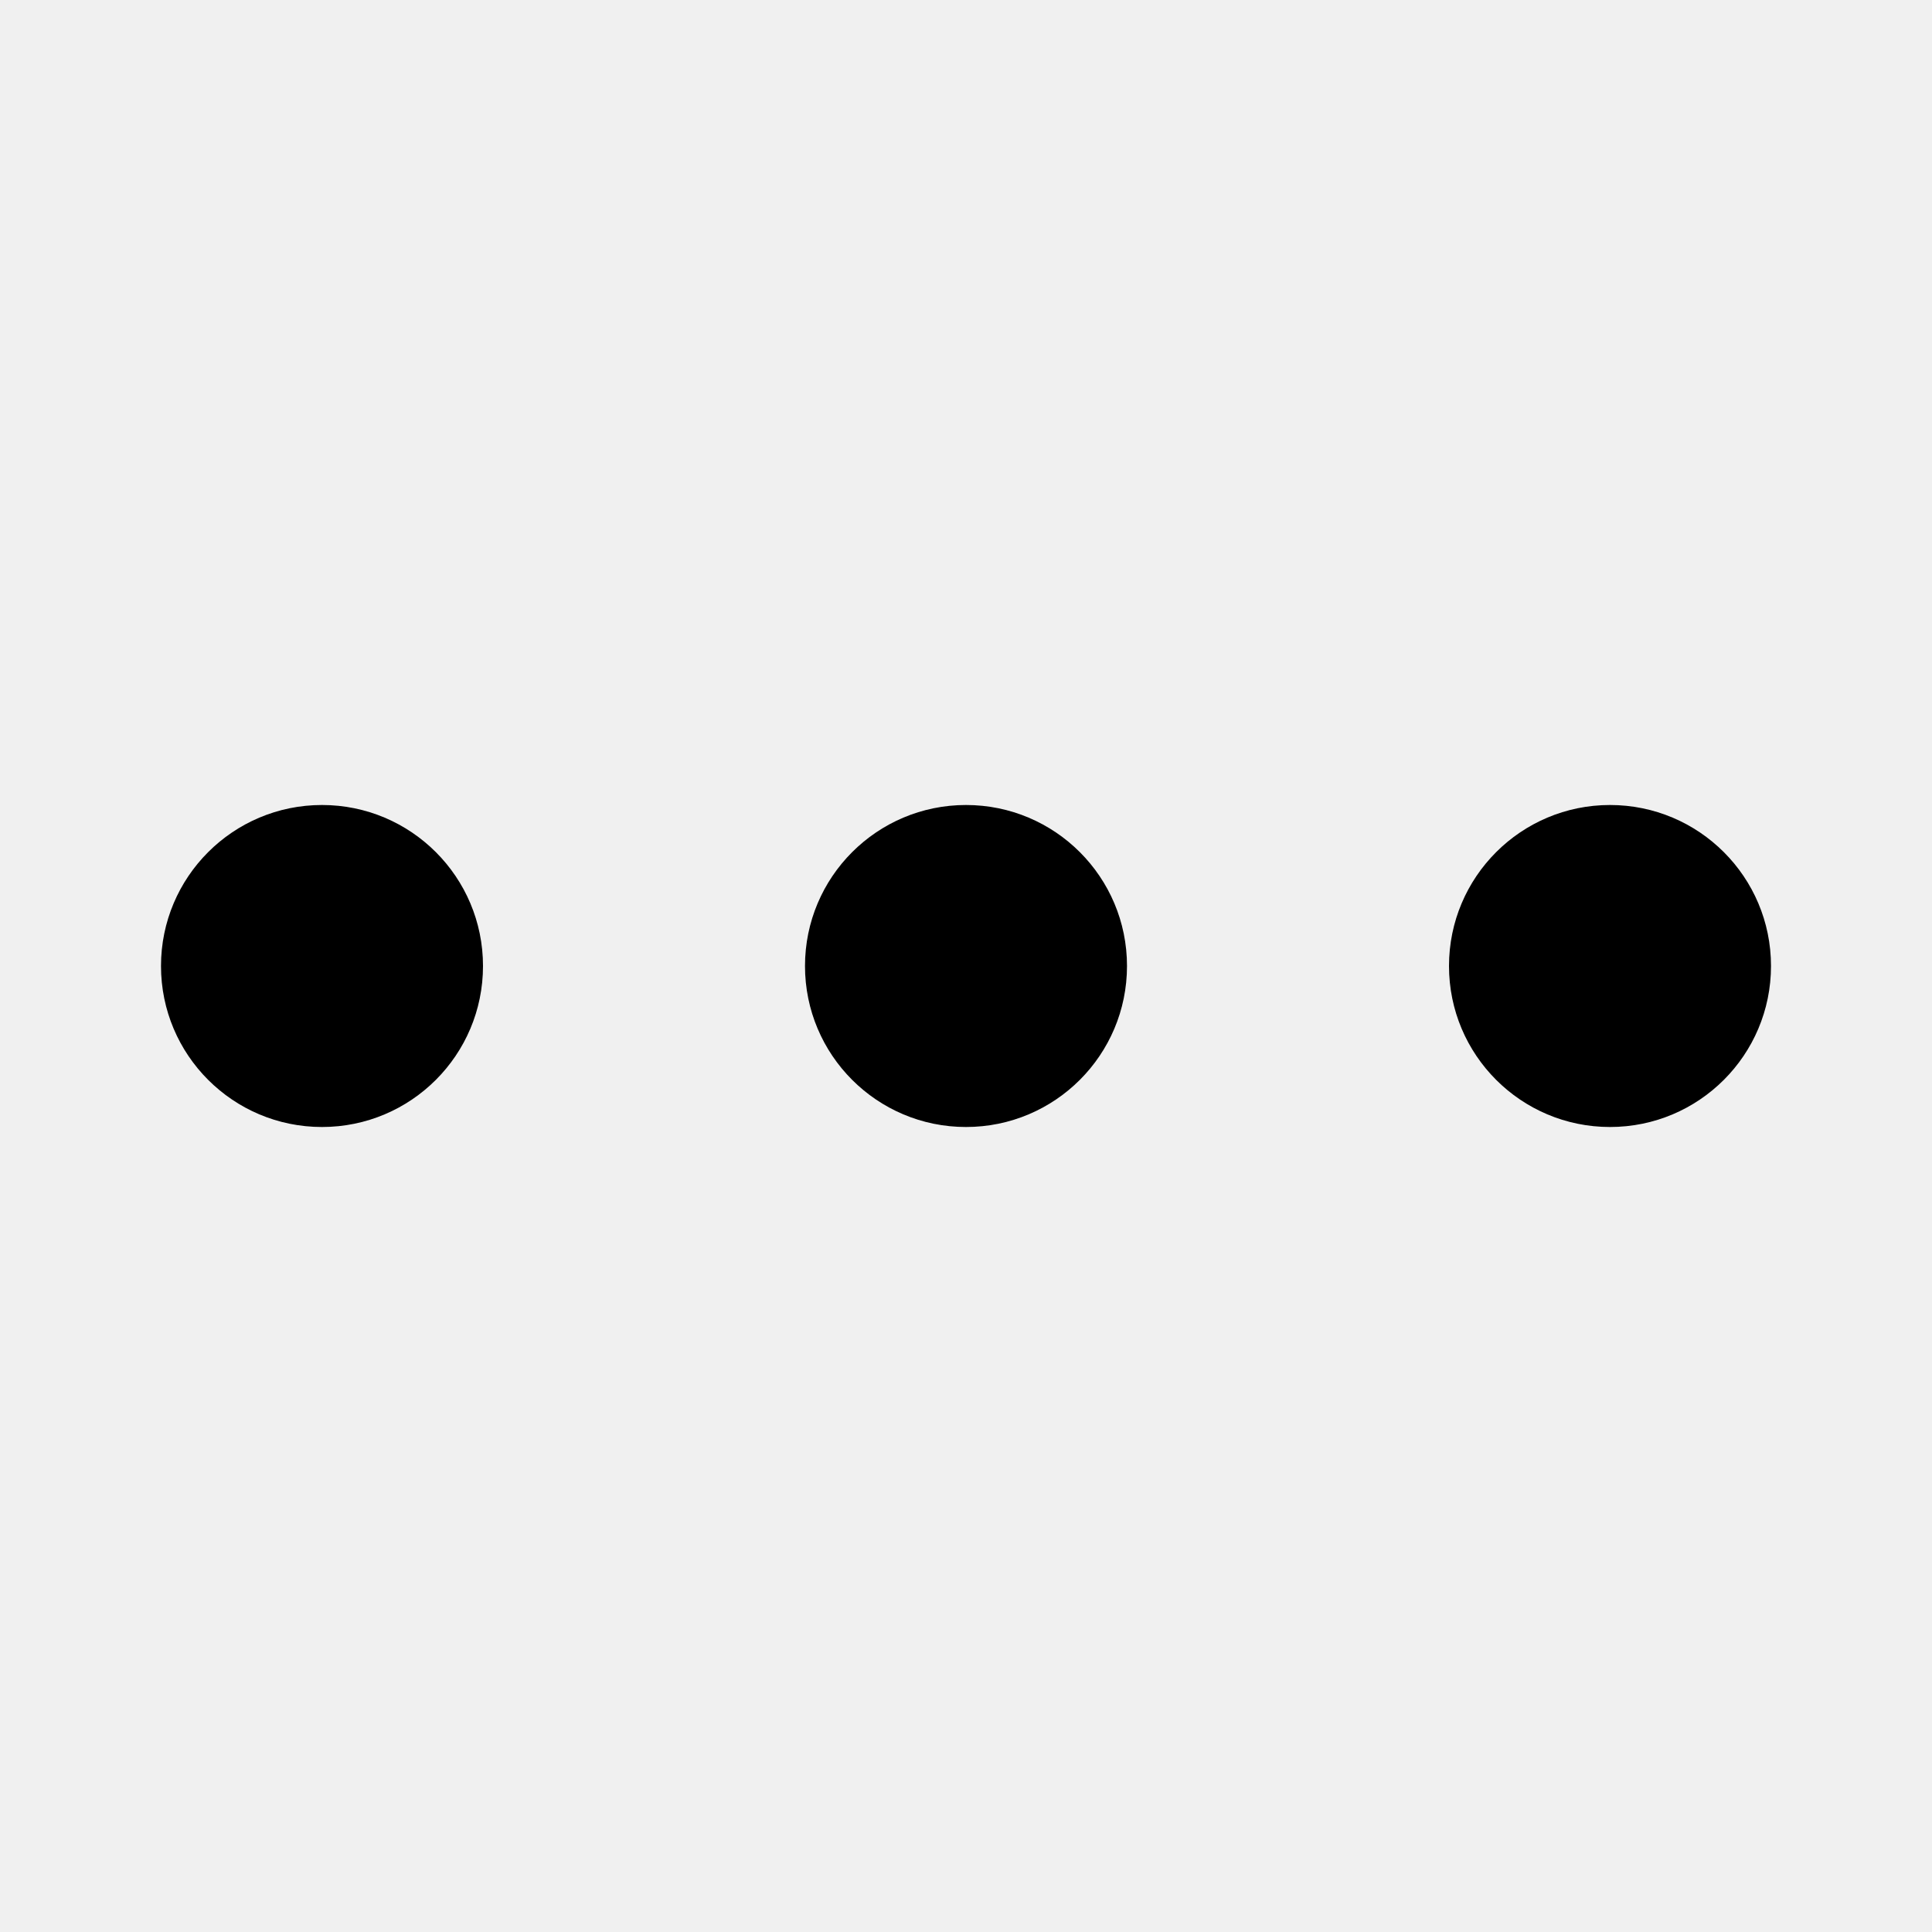
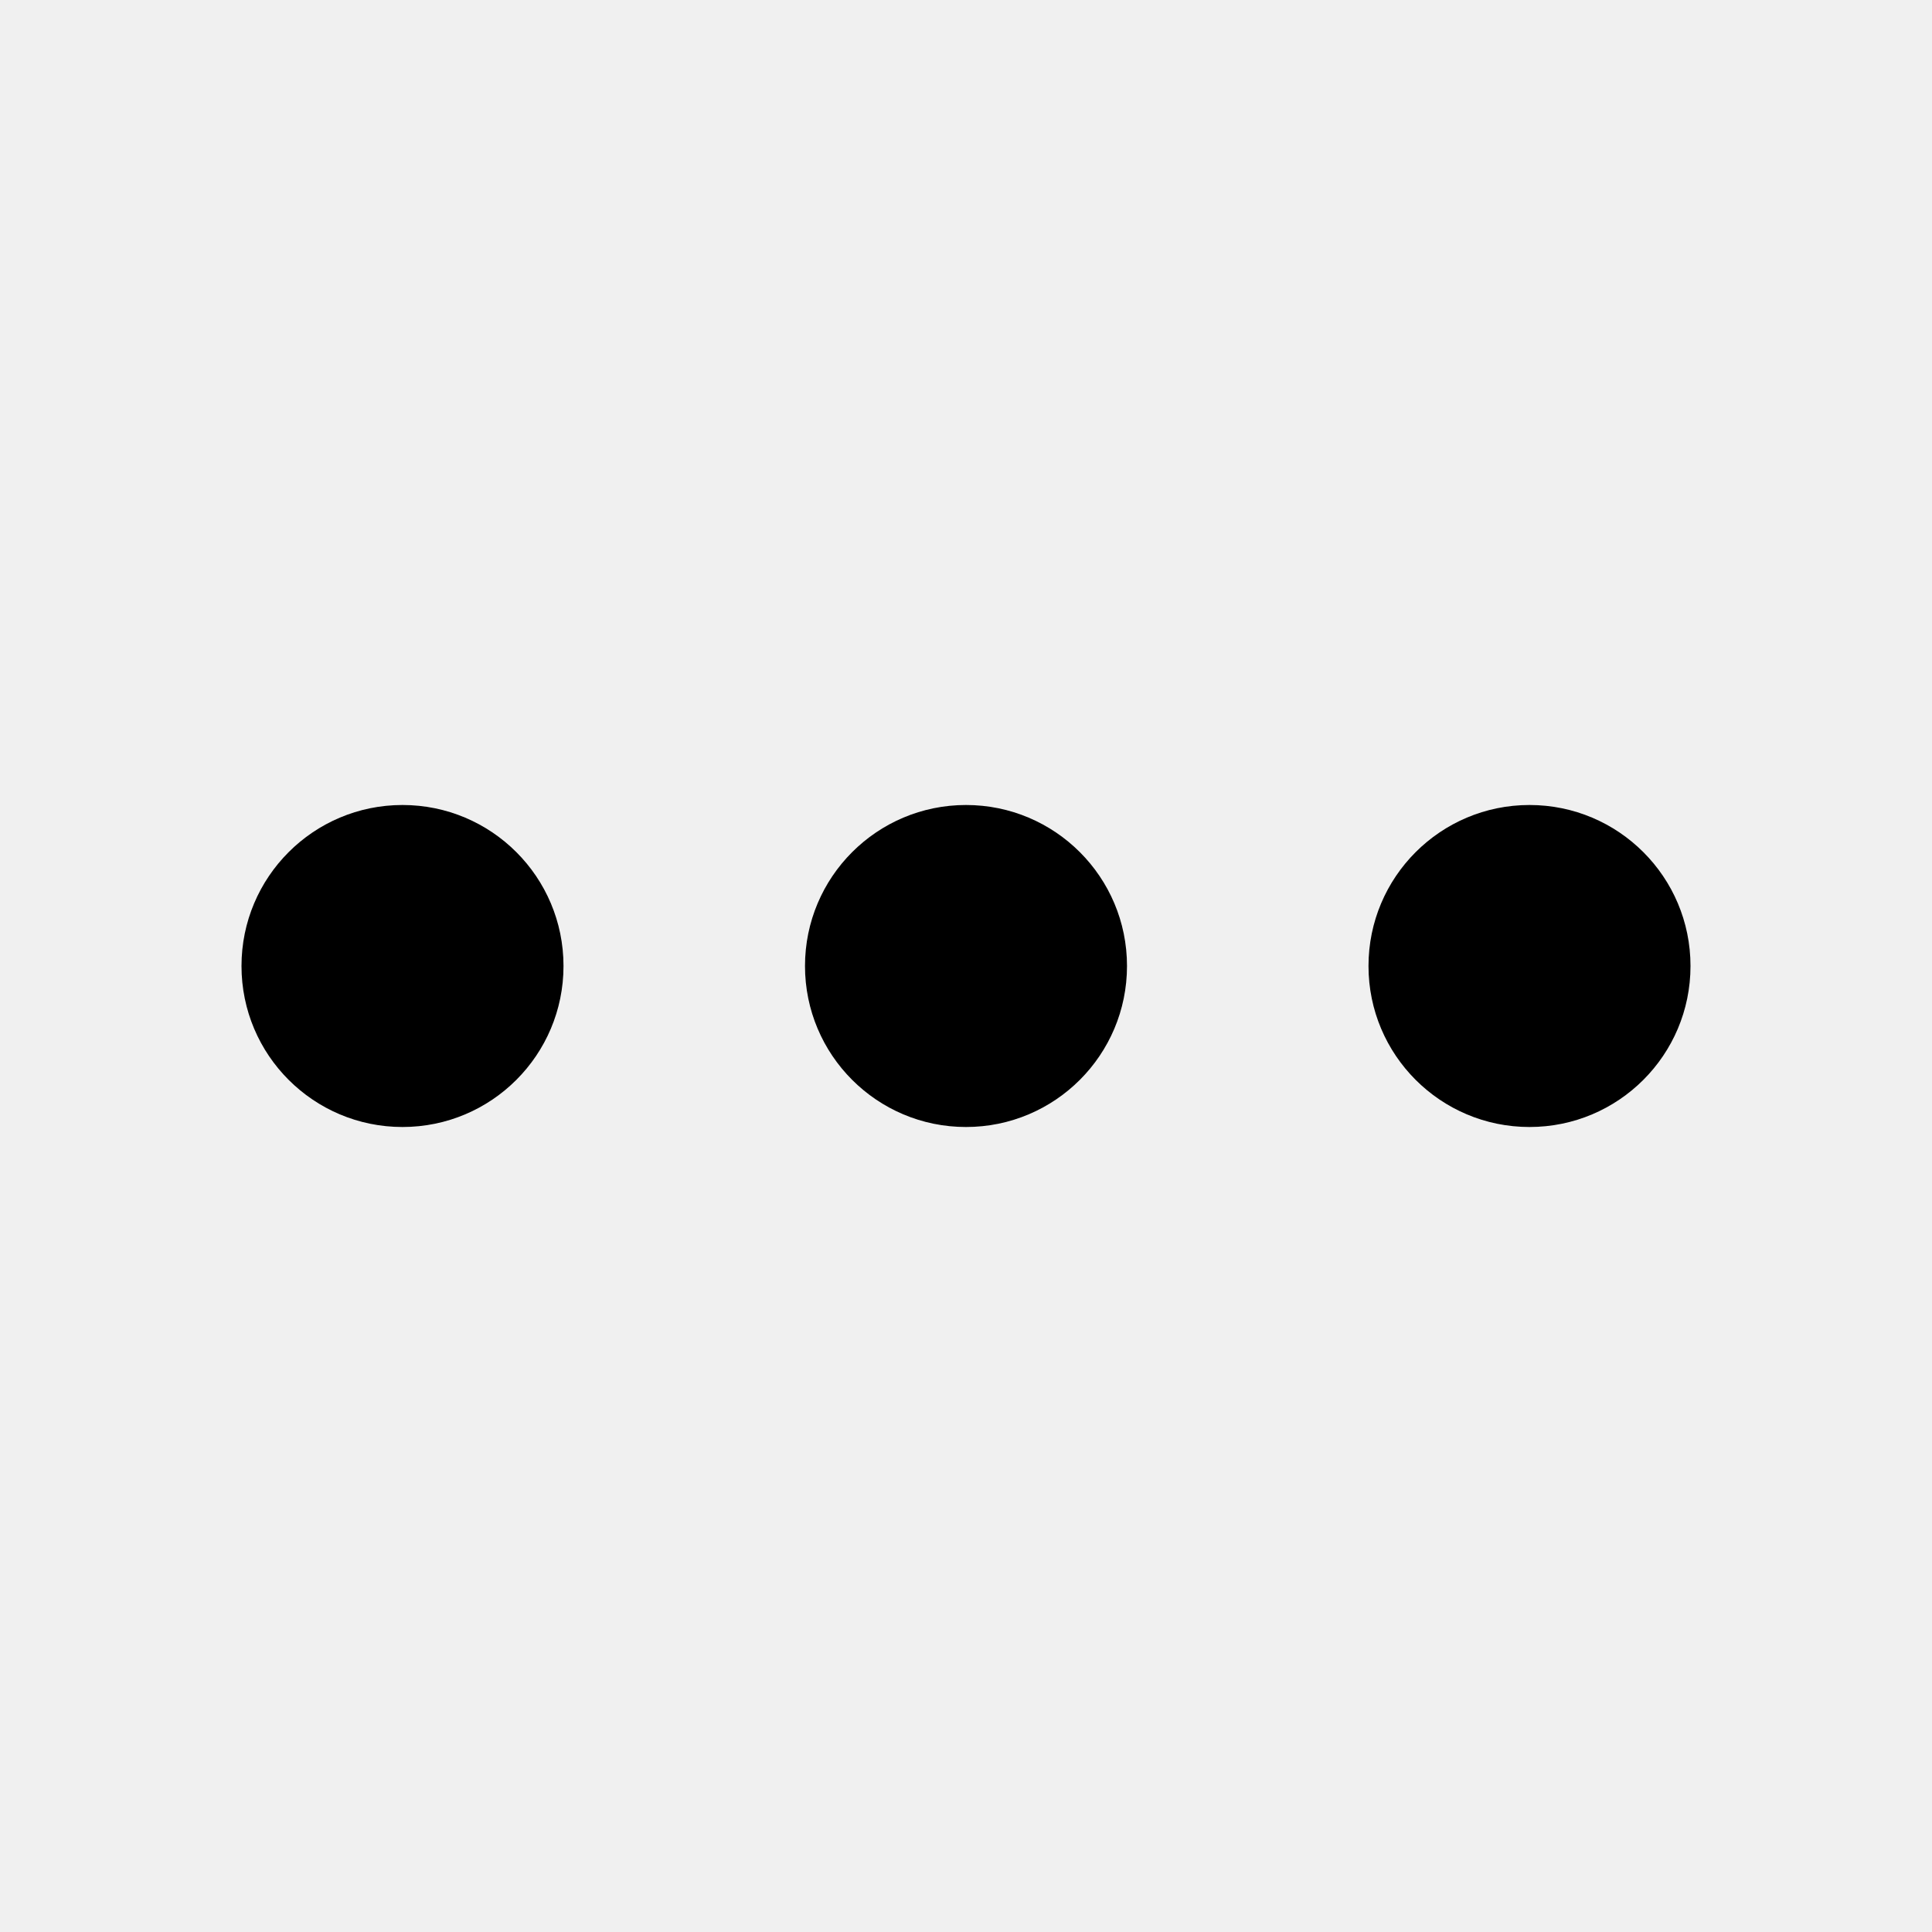
<svg xmlns="http://www.w3.org/2000/svg" xmlns:xlink="http://www.w3.org/1999/xlink" width="24px" height="24px" viewBox="0 0 24 24" version="1.1">
  <defs>
-     <path d="M20,14 C18.895,14 18,13.105 18,12 C18,10.895 18.895,10 20,10 C21.105,10 22,10.895 22,12 C22,13.105 21.105,14 20,14 Z M12,14 C10.895,14 10,13.105 10,12 C10,10.895 10.895,10 12,10 C13.105,10 14,10.895 14,12 C14,13.105 13.105,14 12,14 Z M4,14 C2.895,14 2,13.105 2,12 C2,10.895 2.895,10 4,10 C5.105,10 6,10.895 6,12 C6,13.105 5.105,14 4,14 Z" id="path-1" />
+     <path d="M19,14 C17.895,14 17,13.105 17,12 C17,10.895 17.895,10 19,10 C20.105,10 21,10.895 21,12 C21,13.105 20.105,14 19,14 Z M12,14 C10.895,14 10,13.105 10,12 C10,10.895 10.895,10 12,10 C13.105,10 14,10.895 14,12 C14,13.105 13.105,14 12,14 Z M5,14 C3.895,14 3,13.105 3,12 C3,10.895 3.895,10 5,10 C6.105,10 7,10.895 7,12 C7,13.105 6.105,14 5,14 Z" id="path-1" />
  </defs>
-   <g id="/-kebab-horizontal" stroke="none" stroke-width="1" fill="none" fill-rule="evenodd">
+   <g id="kebab-horizontal" stroke="none" stroke-width="1" fill="none" fill-rule="evenodd">
    <mask id="mask-2" fill="white">
      <use xlink:href="#path-1" />
    </mask>
    <use id="Mask" fill="#000000" xlink:href="#path-1" />
  </g>
</svg>
